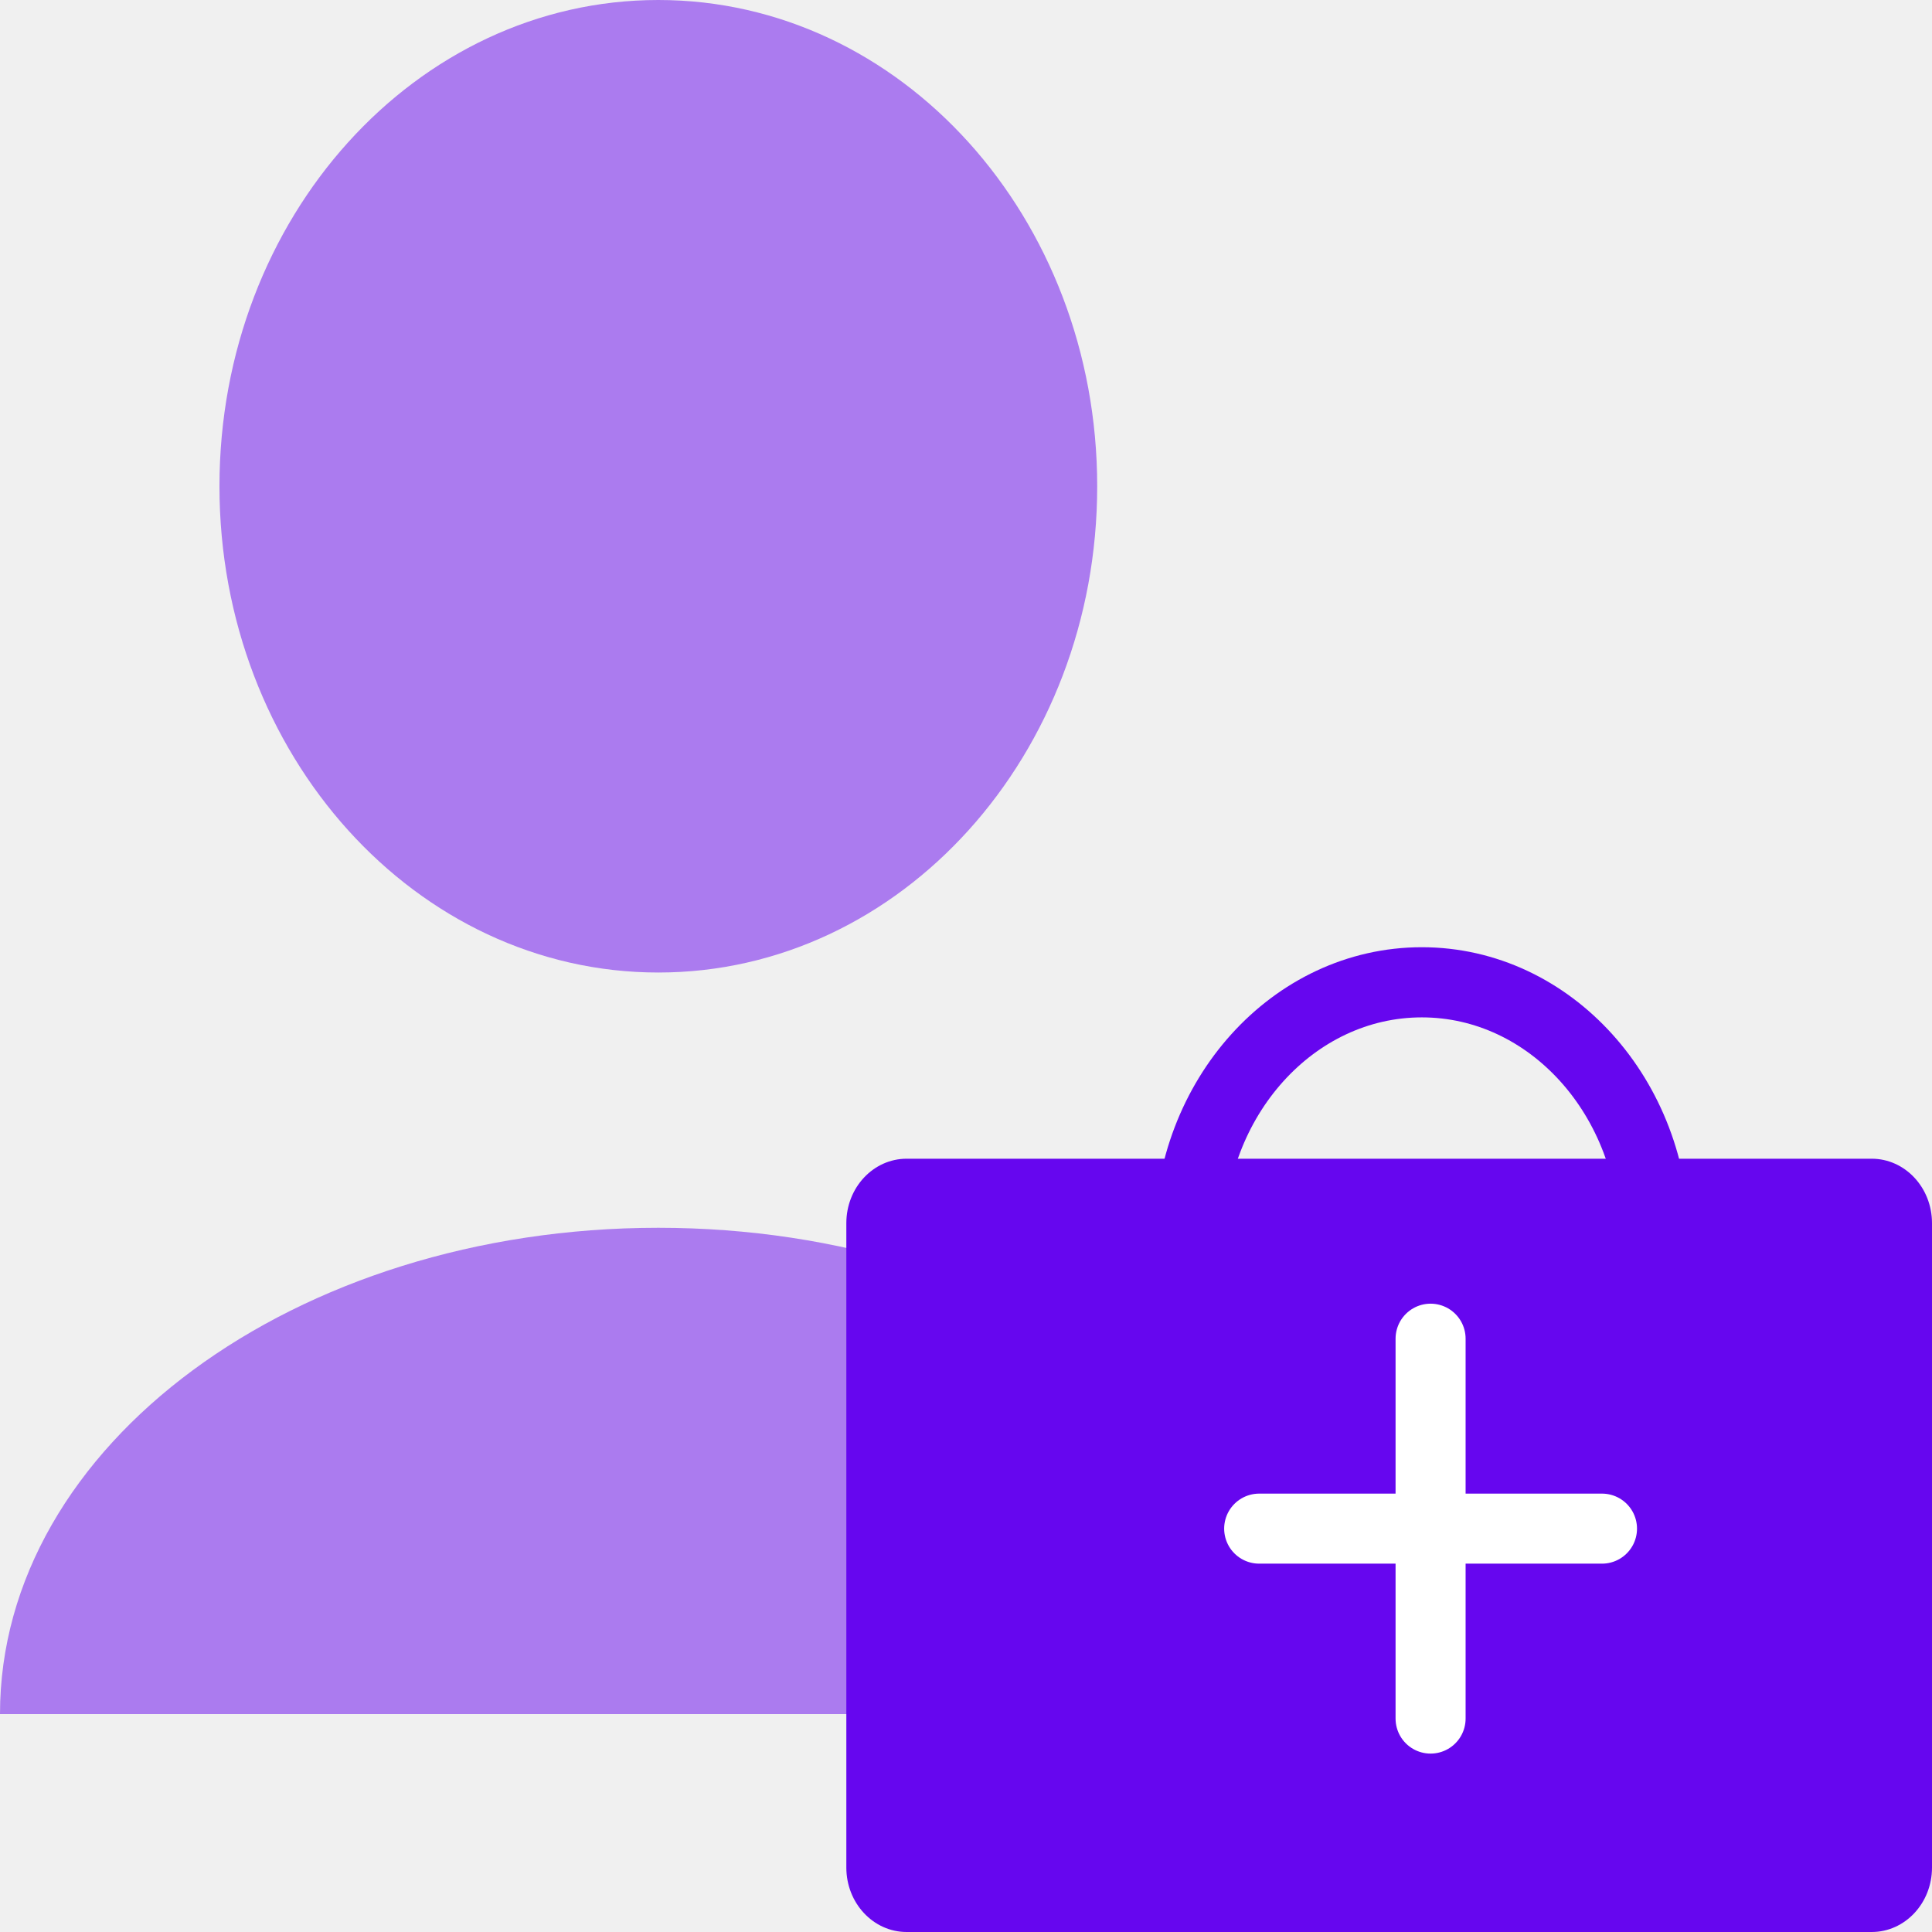
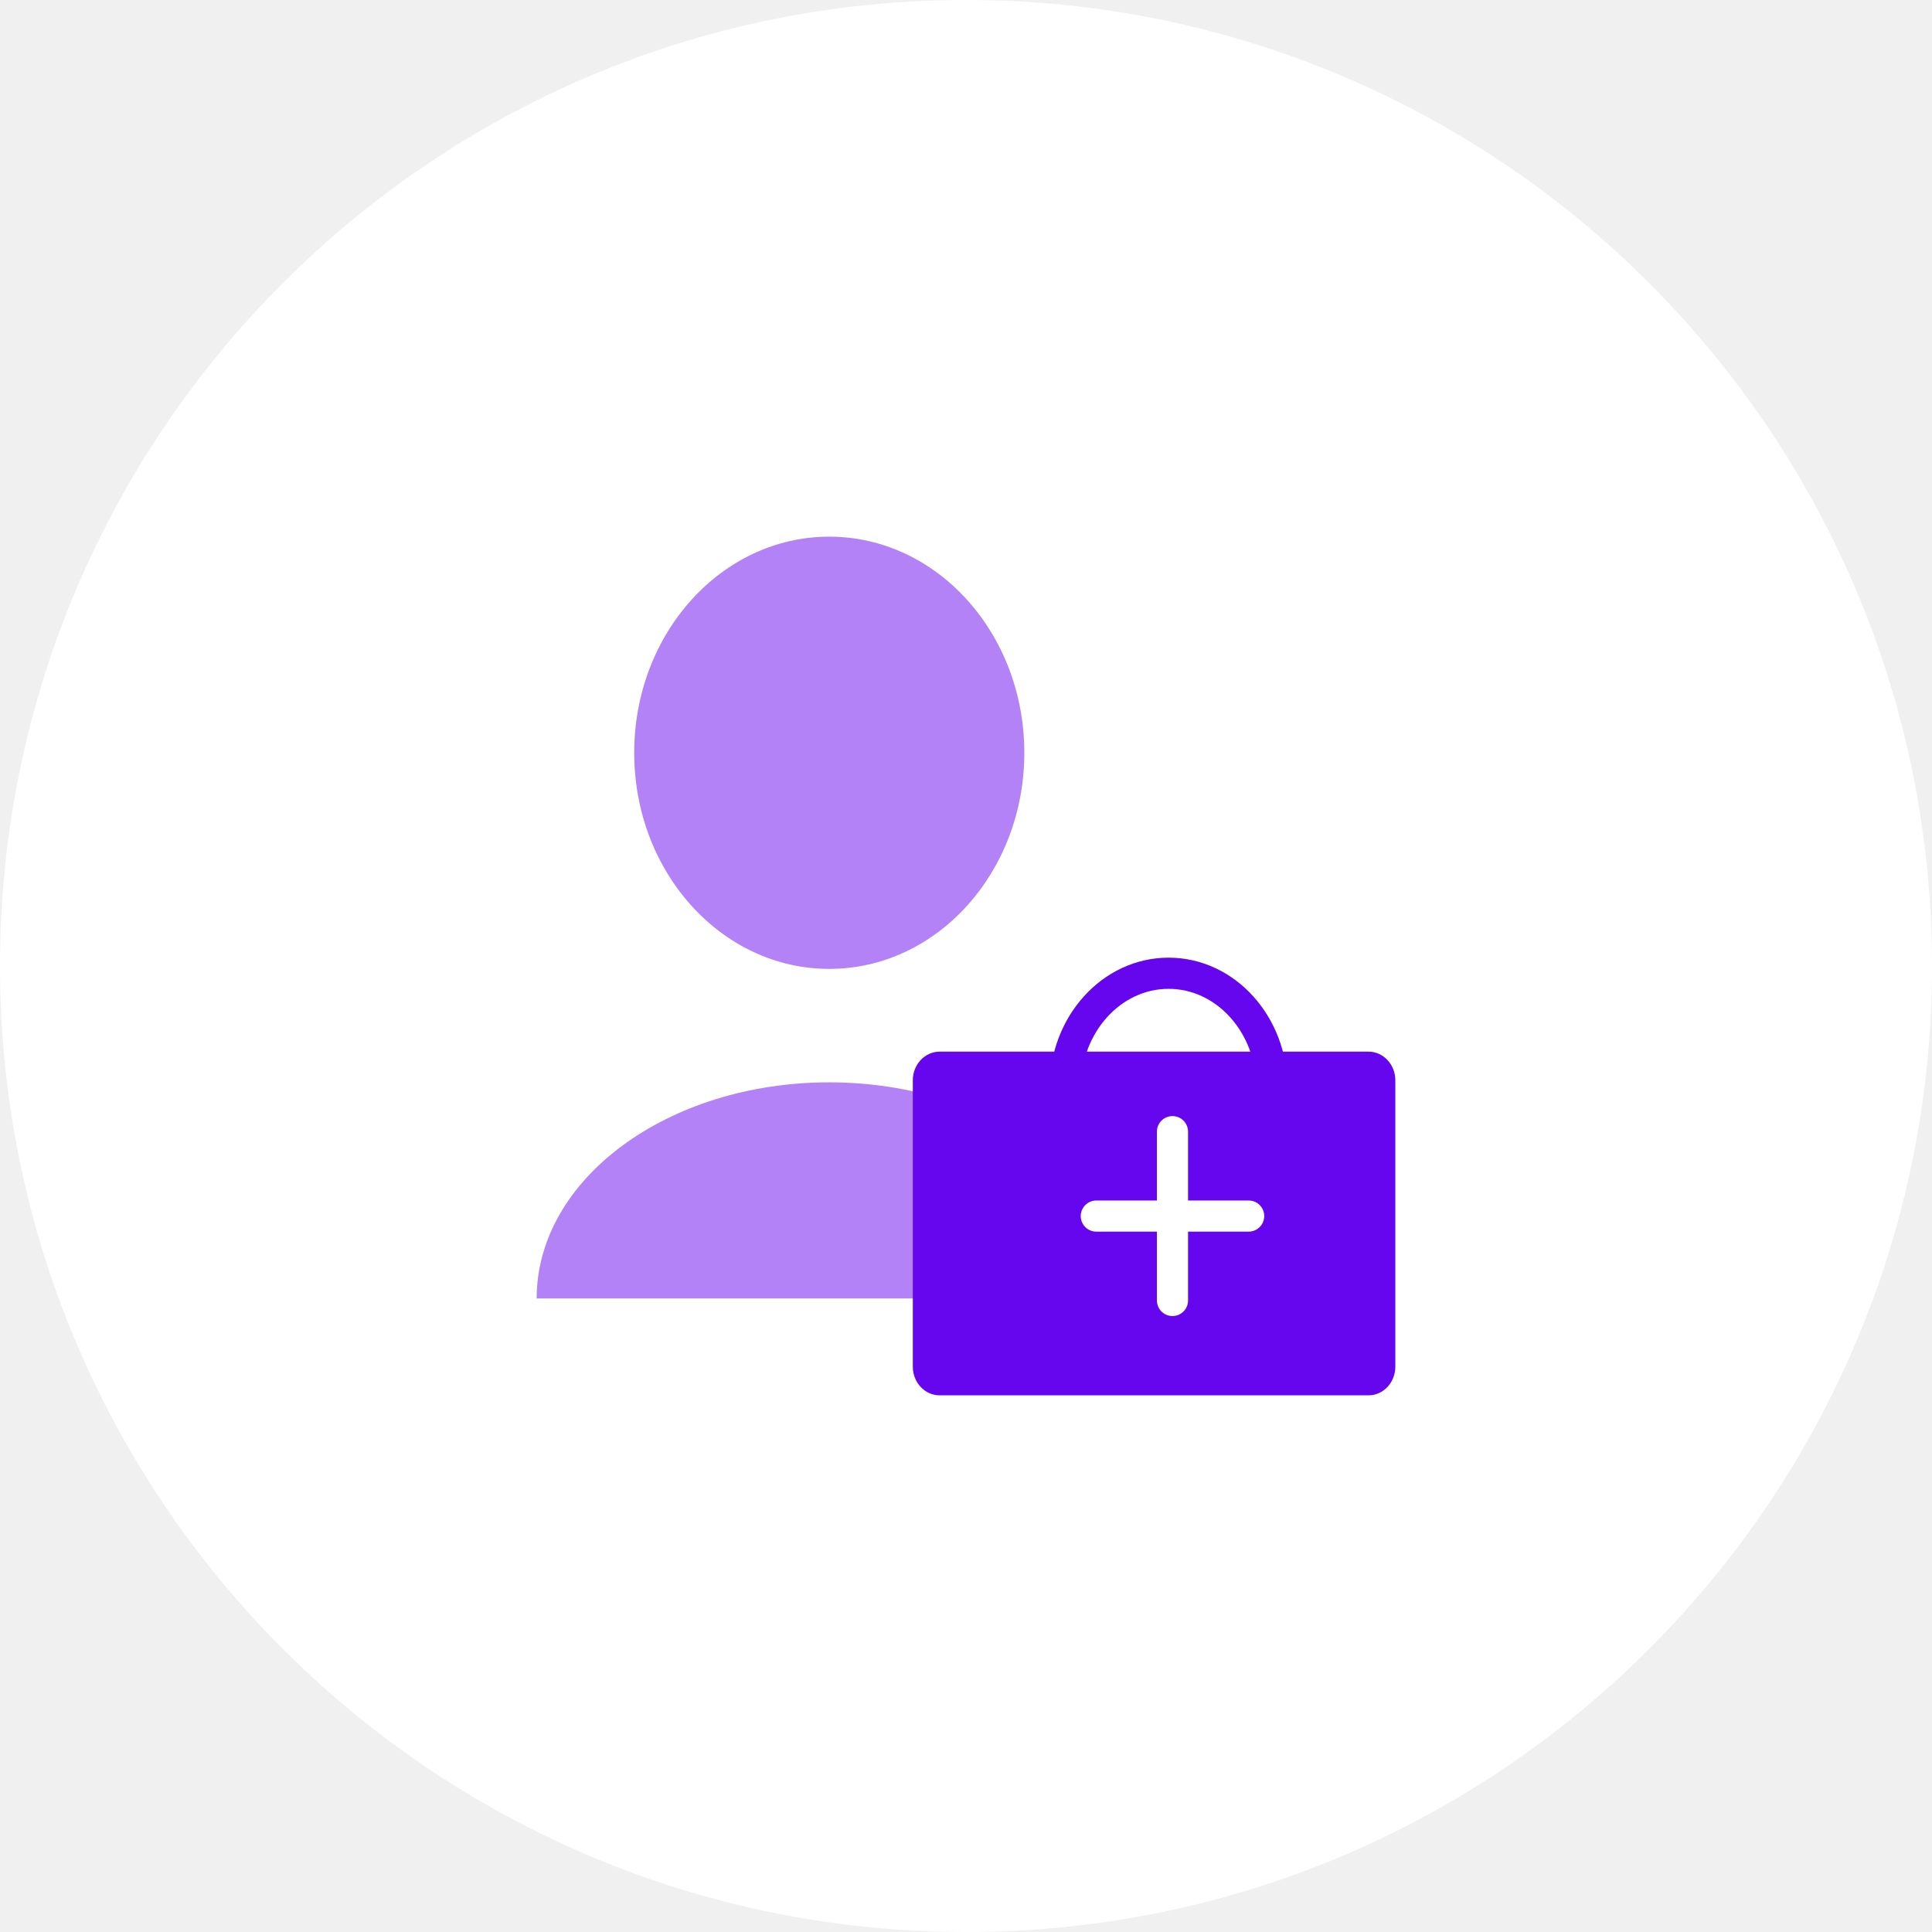
- <svg xmlns="http://www.w3.org/2000/svg" width="32" height="32" viewBox="0 0 32 32" fill="none">
-   <path d="M10.904 20.336C4.882 20.336 0 23.942 0 28.39H21.807C21.807 23.942 16.925 20.336 10.904 20.336Z" fill="#6606EF" fill-opacity="0.5" />
-   <path d="M10.904 16.108C14.919 16.108 18.173 12.502 18.173 8.054C18.173 3.606 14.919 0 10.904 0C6.89 0 3.635 3.606 3.635 8.054C3.635 12.502 6.89 16.108 10.904 16.108Z" fill="#6606EF" fill-opacity="0.5" />
-   <path d="M31.001 19.192H15.017C14.465 19.192 14.018 19.67 14.018 20.259V30.933C14.018 31.522 14.465 32 15.017 32H31.001C31.553 32 32 31.522 32 30.933V20.259C32 19.67 31.553 19.192 31.001 19.192Z" fill="#6606EF" />
-   <path d="M19.696 20.54C19.696 18.182 21.422 16.27 23.55 16.27C25.678 16.27 27.403 18.182 27.403 20.54" stroke="#6606EF" stroke-width="1.162" stroke-linecap="round" stroke-linejoin="round" />
-   <path d="M20.856 25.319L26.534 25.319" stroke="white" stroke-width="1.16" stroke-linecap="round" stroke-linejoin="round" />
-   <path d="M23.695 22.173L23.695 28.465" stroke="white" stroke-width="1.16" stroke-linecap="round" stroke-linejoin="round" />
+ <svg xmlns="http://www.w3.org/2000/svg" width="72" height="72" viewBox="0 0 72 72" fill="none">
+   <rect width="72" height="72" rx="36" fill="white" />
+   <path d="M30.904 40.336C24.882 40.336 20 43.942 20 48.39H41.807C41.807 43.942 36.925 40.336 30.904 40.336Z" fill="#6606EF" fill-opacity="0.5" />
+   <path d="M30.904 36.108C34.919 36.108 38.173 32.502 38.173 28.054C38.173 23.606 34.919 20 30.904 20C26.89 20 23.635 23.606 23.635 28.054C23.635 32.502 26.89 36.108 30.904 36.108Z" fill="#6606EF" fill-opacity="0.5" />
+   <path d="M51.001 39.192H35.017C34.465 39.192 34.018 39.67 34.018 40.259V50.933C34.018 51.522 34.465 52 35.017 52H51.001C51.553 52 52 51.522 52 50.933V40.259C52 39.67 51.553 39.192 51.001 39.192Z" fill="#6606EF" />
+   <path d="M39.696 40.54C39.696 38.182 41.422 36.27 43.55 36.27C45.678 36.27 47.403 38.182 47.403 40.54" stroke="#6606EF" stroke-width="1.162" stroke-linecap="round" stroke-linejoin="round" />
+   <path d="M40.856 45.319L46.534 45.319" stroke="white" stroke-width="1.16" stroke-linecap="round" stroke-linejoin="round" />
+   <path d="M43.695 42.173L43.695 48.465" stroke="white" stroke-width="1.16" stroke-linecap="round" stroke-linejoin="round" />
</svg>
